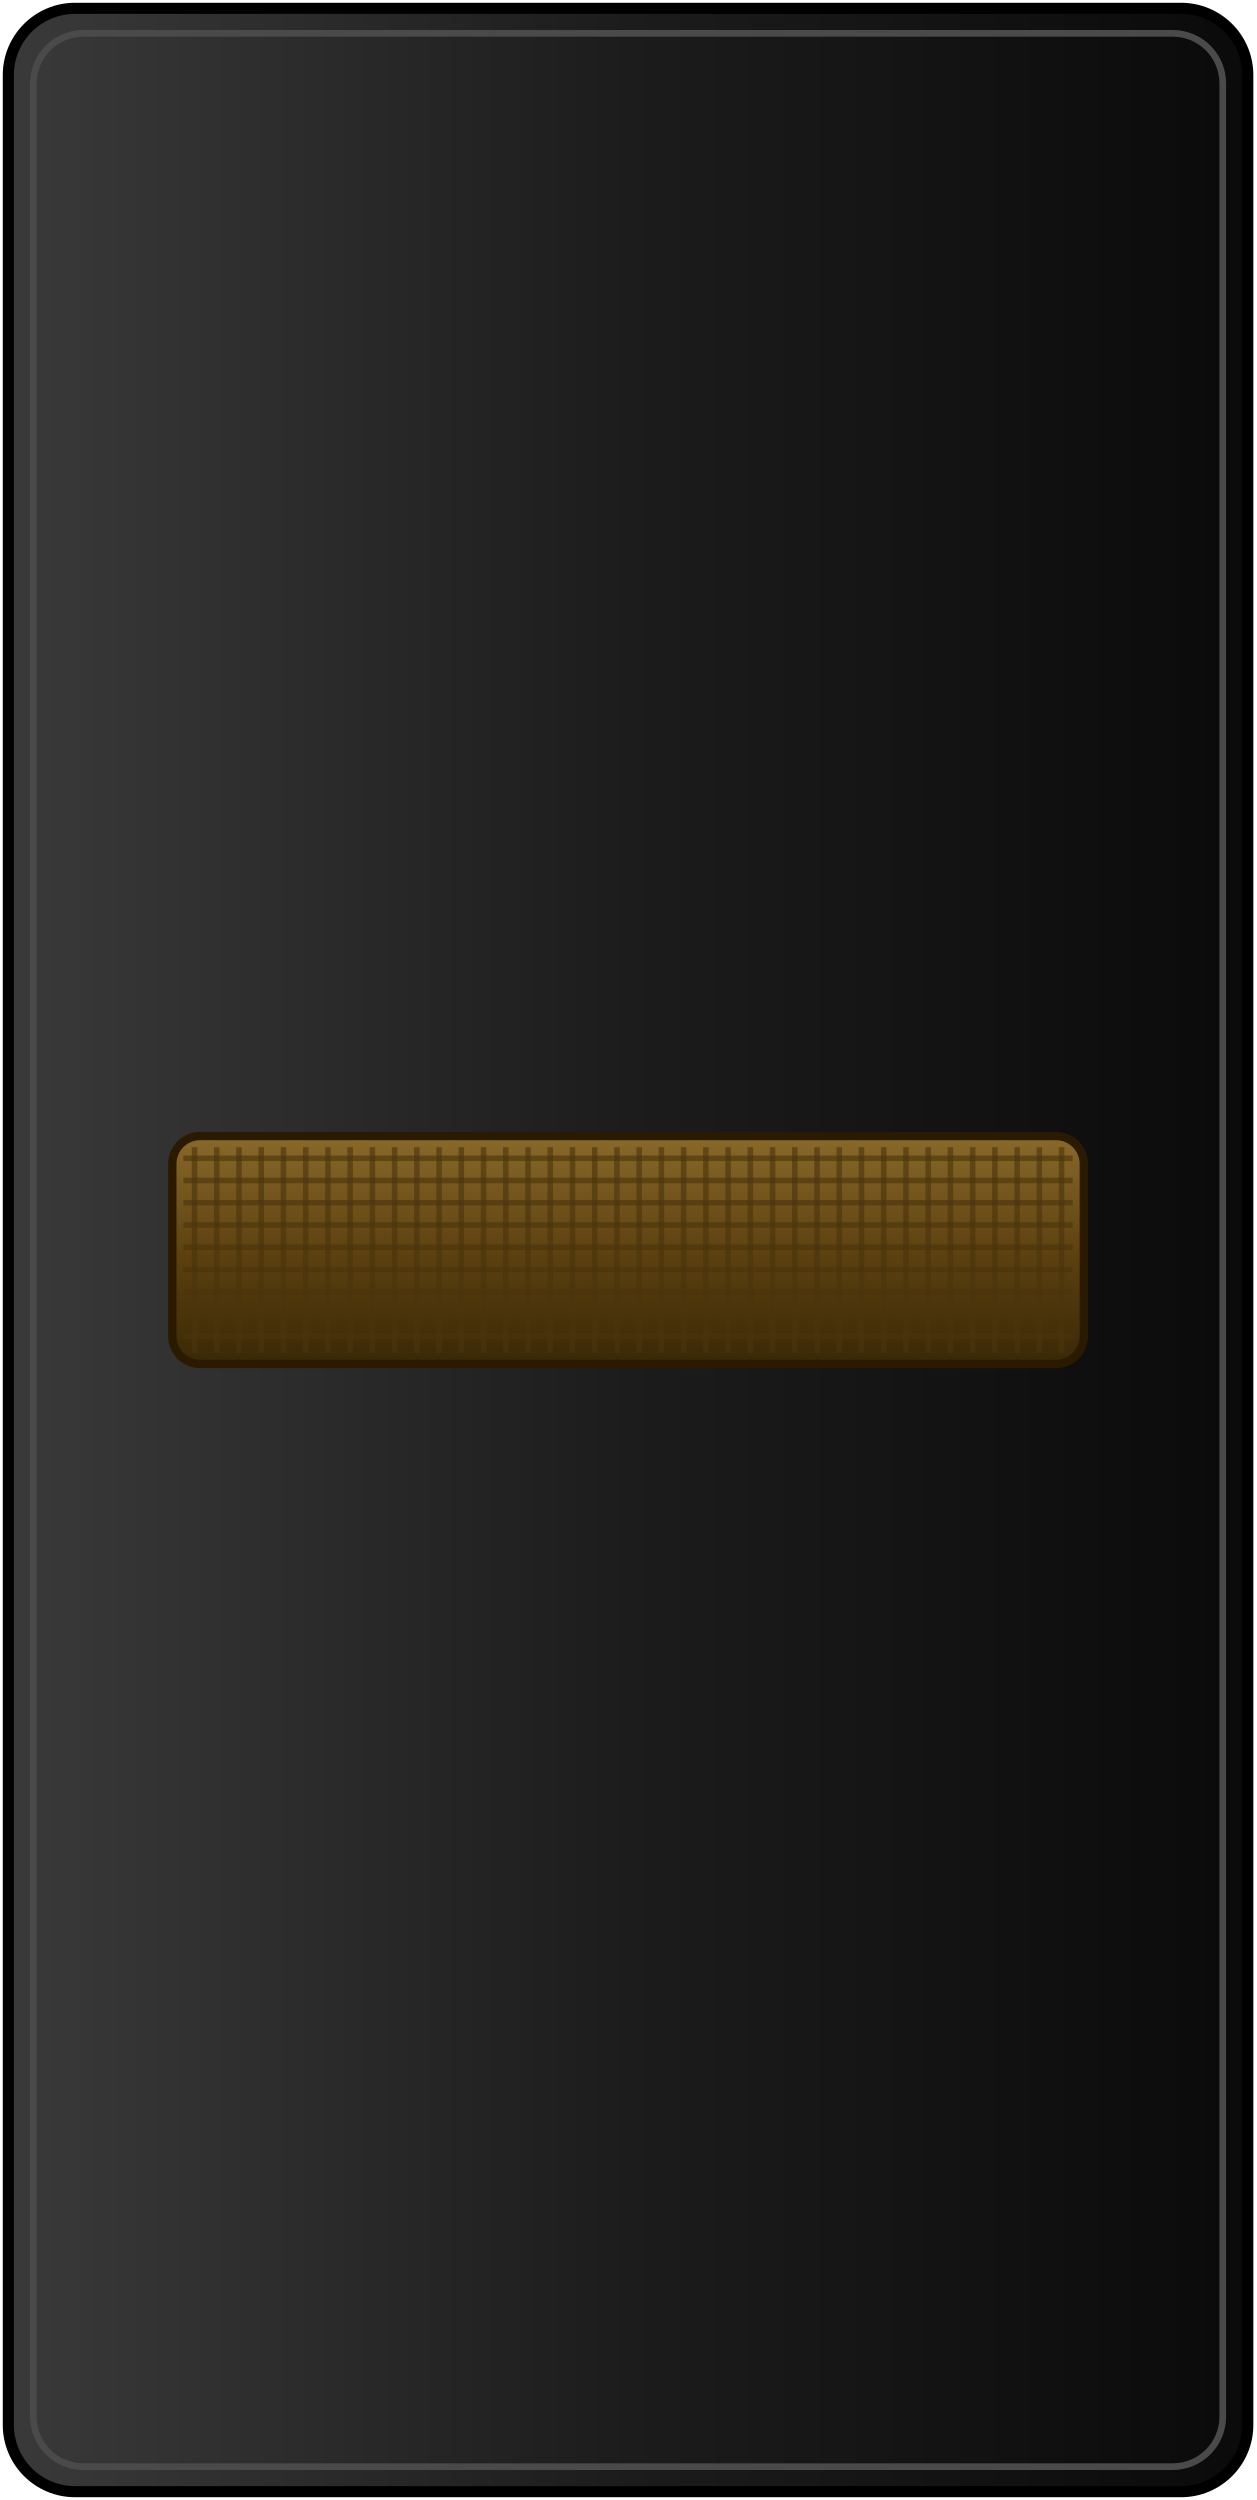
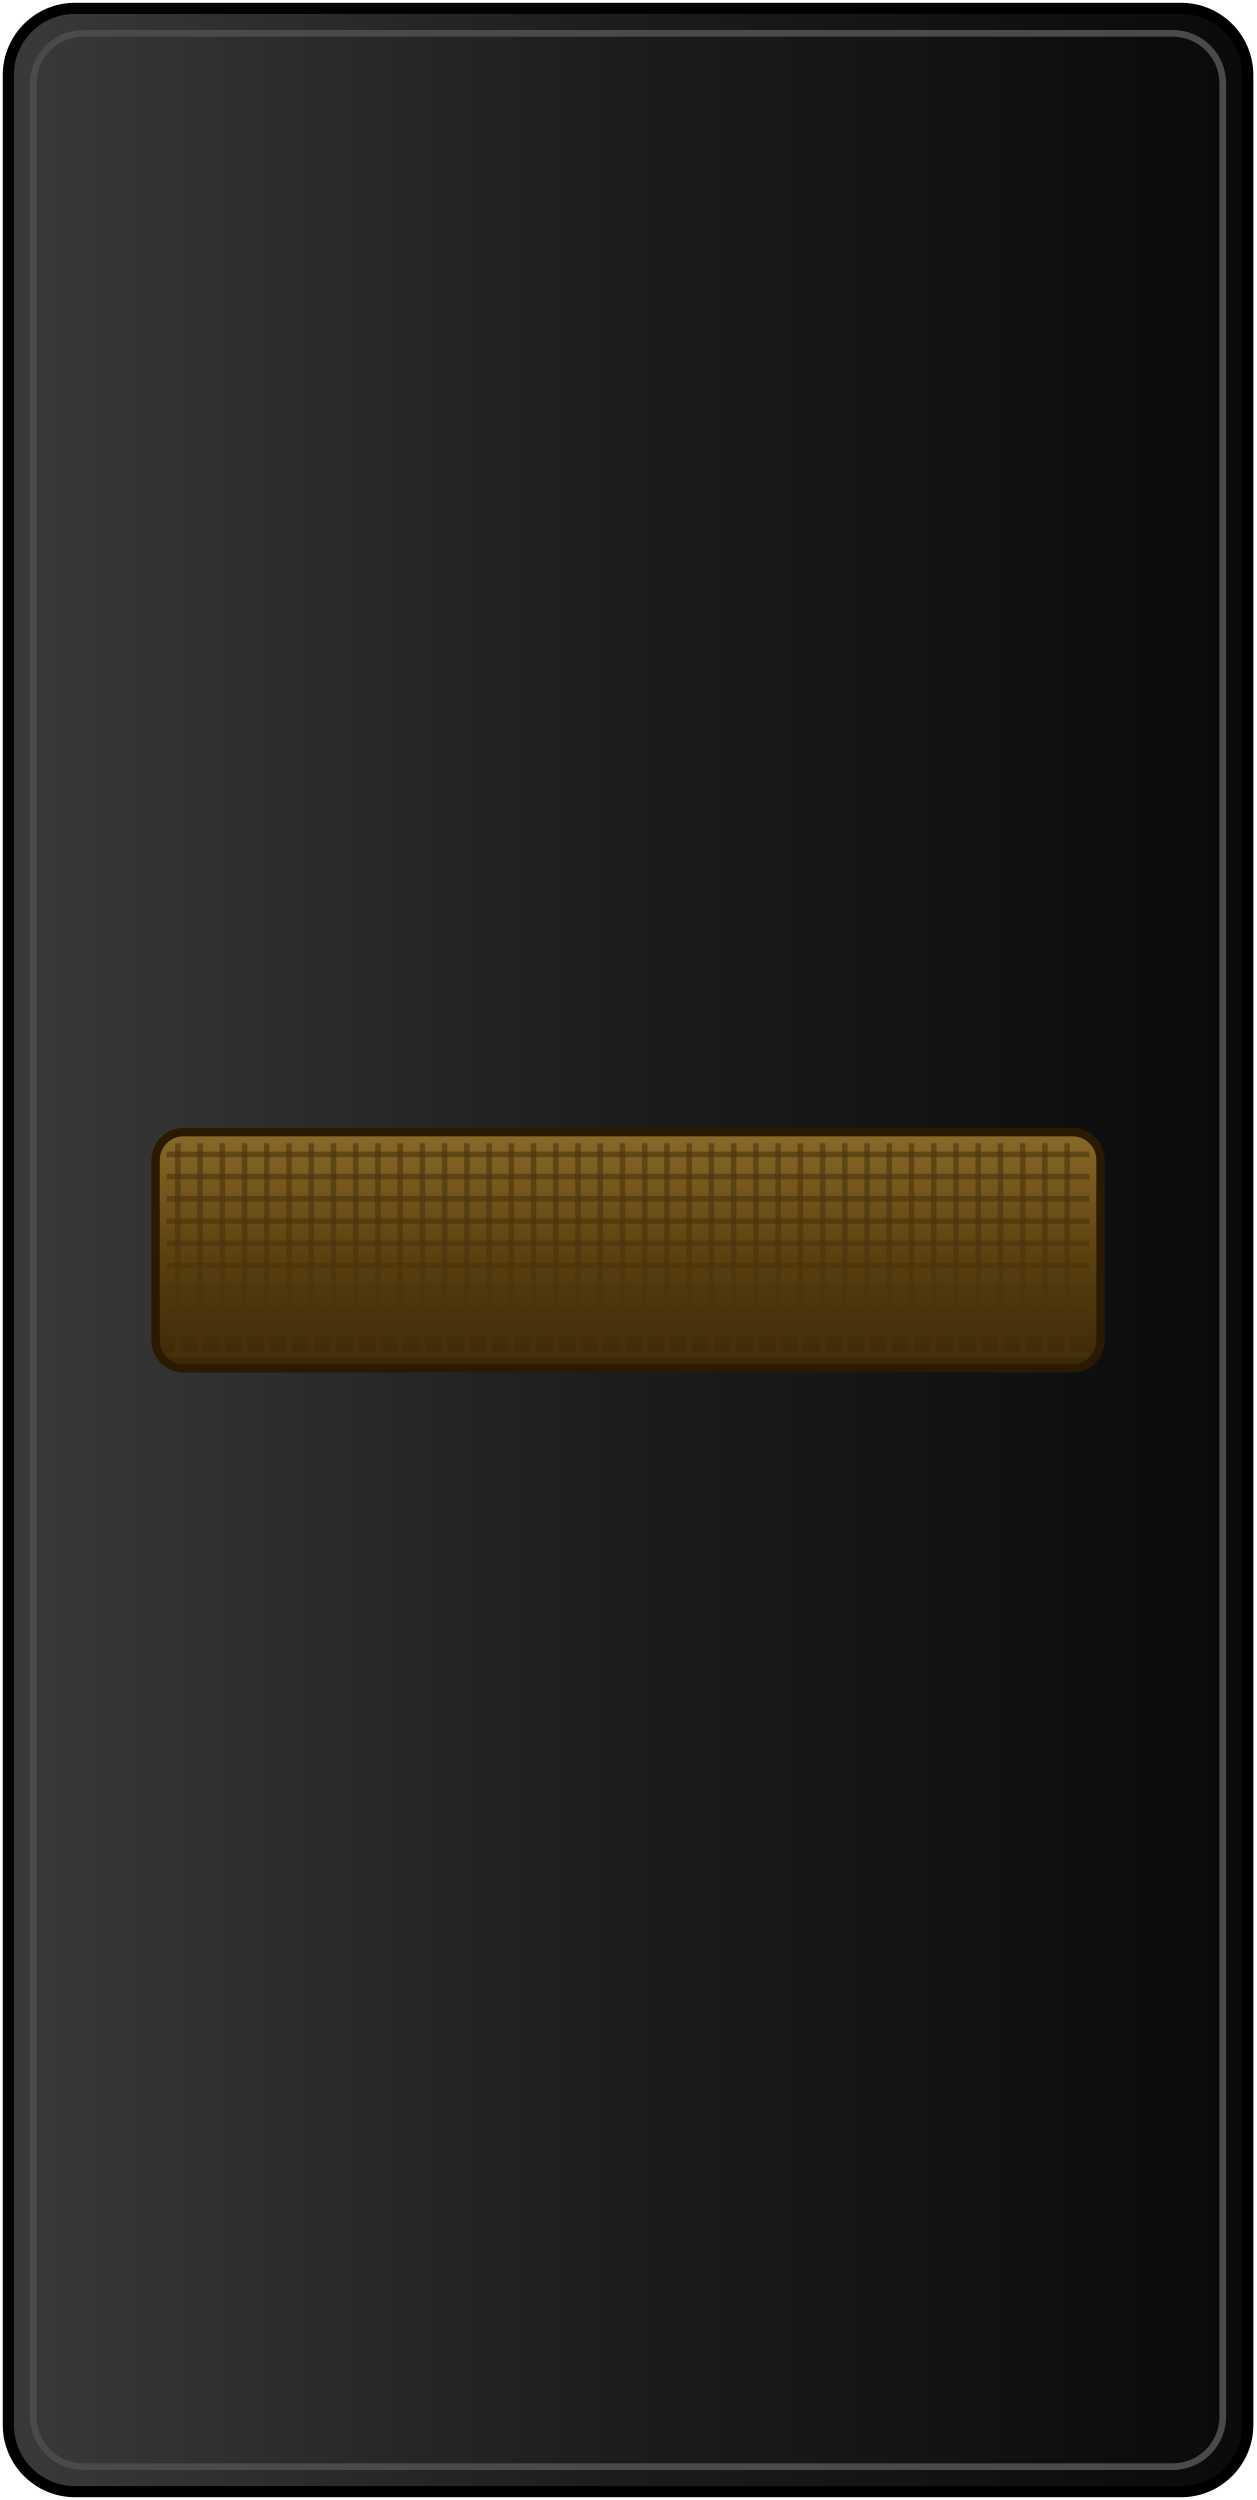
<svg xmlns="http://www.w3.org/2000/svg" width="226" height="449.8" viewBox="0 0 226 449.8">
  <defs>
    <linearGradient id="body" x1="0" y1="0" x2="226" y2="0" gradientUnits="userSpaceOnUse">
      <stop offset="0" stop-color="#3a3a3a" />
      <stop offset="0.5" stop-color="#1c1c1c" />
      <stop offset="1" stop-color="#0a0a0a" />
    </linearGradient>
  </defs>
  <rect x="1.5" y="1.5" width="223" height="446.8" rx="12" fill="url(#body)" stroke="#000000" stroke-width="2" />
  <rect x="6" y="6" width="214" height="437.8" rx="9" fill="none" stroke="#4a4a4a" stroke-width="1.2" />
  <defs>
-     <linearGradient id="lens" x1="0" y1="204.4" x2="0" y2="245.4" gradientUnits="userSpaceOnUse">
+     <linearGradient id="lens" x1="0" y1="203.65" x2="0" y2="246.15" gradientUnits="userSpaceOnUse">
      <stop offset="0" stop-color="#8a6a2a" />
      <stop offset="0.5" stop-color="#5e4210" />
      <stop offset="1" stop-color="#3a2806" />
    </linearGradient>
  </defs>
-   <rect x="31.0" y="204.4" width="164" height="41.0" rx="5" fill="url(#lens)" stroke="#2a1a00" stroke-width="1.5" />
-   <line x1="35" y1="206.4" x2="35" y2="243.4" stroke="#4a340c" stroke-width="1" stroke-opacity="0.6" />
-   <line x1="39" y1="206.4" x2="39" y2="243.4" stroke="#4a340c" stroke-width="1" stroke-opacity="0.6" />
-   <line x1="43" y1="206.4" x2="43" y2="243.4" stroke="#4a340c" stroke-width="1" stroke-opacity="0.6" />
-   <line x1="47" y1="206.4" x2="47" y2="243.4" stroke="#4a340c" stroke-width="1" stroke-opacity="0.6" />
-   <line x1="51" y1="206.4" x2="51" y2="243.4" stroke="#4a340c" stroke-width="1" stroke-opacity="0.6" />
-   <line x1="55" y1="206.4" x2="55" y2="243.4" stroke="#4a340c" stroke-width="1" stroke-opacity="0.6" />
-   <line x1="59" y1="206.4" x2="59" y2="243.4" stroke="#4a340c" stroke-width="1" stroke-opacity="0.6" />
-   <line x1="63" y1="206.4" x2="63" y2="243.4" stroke="#4a340c" stroke-width="1" stroke-opacity="0.6" />
-   <line x1="67" y1="206.4" x2="67" y2="243.4" stroke="#4a340c" stroke-width="1" stroke-opacity="0.6" />
-   <line x1="71" y1="206.4" x2="71" y2="243.4" stroke="#4a340c" stroke-width="1" stroke-opacity="0.6" />
-   <line x1="75" y1="206.4" x2="75" y2="243.4" stroke="#4a340c" stroke-width="1" stroke-opacity="0.6" />
-   <line x1="79" y1="206.4" x2="79" y2="243.4" stroke="#4a340c" stroke-width="1" stroke-opacity="0.6" />
-   <line x1="83" y1="206.4" x2="83" y2="243.4" stroke="#4a340c" stroke-width="1" stroke-opacity="0.6" />
-   <line x1="87" y1="206.4" x2="87" y2="243.4" stroke="#4a340c" stroke-width="1" stroke-opacity="0.6" />
-   <line x1="91" y1="206.4" x2="91" y2="243.4" stroke="#4a340c" stroke-width="1" stroke-opacity="0.6" />
-   <line x1="95" y1="206.4" x2="95" y2="243.4" stroke="#4a340c" stroke-width="1" stroke-opacity="0.6" />
-   <line x1="99" y1="206.4" x2="99" y2="243.4" stroke="#4a340c" stroke-width="1" stroke-opacity="0.6" />
-   <line x1="103" y1="206.4" x2="103" y2="243.4" stroke="#4a340c" stroke-width="1" stroke-opacity="0.6" />
-   <line x1="107" y1="206.4" x2="107" y2="243.4" stroke="#4a340c" stroke-width="1" stroke-opacity="0.6" />
-   <line x1="111" y1="206.4" x2="111" y2="243.4" stroke="#4a340c" stroke-width="1" stroke-opacity="0.6" />
-   <line x1="115" y1="206.4" x2="115" y2="243.4" stroke="#4a340c" stroke-width="1" stroke-opacity="0.6" />
-   <line x1="119" y1="206.4" x2="119" y2="243.4" stroke="#4a340c" stroke-width="1" stroke-opacity="0.6" />
-   <line x1="123" y1="206.4" x2="123" y2="243.4" stroke="#4a340c" stroke-width="1" stroke-opacity="0.6" />
-   <line x1="127" y1="206.4" x2="127" y2="243.4" stroke="#4a340c" stroke-width="1" stroke-opacity="0.6" />
-   <line x1="131" y1="206.4" x2="131" y2="243.4" stroke="#4a340c" stroke-width="1" stroke-opacity="0.6" />
-   <line x1="135" y1="206.4" x2="135" y2="243.4" stroke="#4a340c" stroke-width="1" stroke-opacity="0.6" />
-   <line x1="139" y1="206.4" x2="139" y2="243.4" stroke="#4a340c" stroke-width="1" stroke-opacity="0.6" />
-   <line x1="143" y1="206.4" x2="143" y2="243.4" stroke="#4a340c" stroke-width="1" stroke-opacity="0.6" />
-   <line x1="147" y1="206.4" x2="147" y2="243.4" stroke="#4a340c" stroke-width="1" stroke-opacity="0.6" />
-   <line x1="151" y1="206.4" x2="151" y2="243.4" stroke="#4a340c" stroke-width="1" stroke-opacity="0.6" />
-   <line x1="155" y1="206.4" x2="155" y2="243.4" stroke="#4a340c" stroke-width="1" stroke-opacity="0.6" />
-   <line x1="159" y1="206.4" x2="159" y2="243.4" stroke="#4a340c" stroke-width="1" stroke-opacity="0.6" />
-   <line x1="163" y1="206.4" x2="163" y2="243.4" stroke="#4a340c" stroke-width="1" stroke-opacity="0.6" />
-   <line x1="167" y1="206.4" x2="167" y2="243.4" stroke="#4a340c" stroke-width="1" stroke-opacity="0.6" />
-   <line x1="171" y1="206.4" x2="171" y2="243.4" stroke="#4a340c" stroke-width="1" stroke-opacity="0.6" />
-   <line x1="175" y1="206.4" x2="175" y2="243.4" stroke="#4a340c" stroke-width="1" stroke-opacity="0.6" />
-   <line x1="179" y1="206.4" x2="179" y2="243.4" stroke="#4a340c" stroke-width="1" stroke-opacity="0.6" />
-   <line x1="183" y1="206.4" x2="183" y2="243.4" stroke="#4a340c" stroke-width="1" stroke-opacity="0.6" />
-   <line x1="187" y1="206.4" x2="187" y2="243.4" stroke="#4a340c" stroke-width="1" stroke-opacity="0.6" />
-   <line x1="191" y1="206.4" x2="191" y2="243.4" stroke="#4a340c" stroke-width="1" stroke-opacity="0.6" />
-   <line x1="33.0" y1="208.4" x2="193.0" y2="208.4" stroke="#4a340c" stroke-width="1" stroke-opacity="0.6" />
-   <line x1="33.0" y1="212.4" x2="193.0" y2="212.4" stroke="#4a340c" stroke-width="1" stroke-opacity="0.6" />
-   <line x1="33.0" y1="216.4" x2="193.0" y2="216.4" stroke="#4a340c" stroke-width="1" stroke-opacity="0.6" />
-   <line x1="33.0" y1="220.4" x2="193.0" y2="220.4" stroke="#4a340c" stroke-width="1" stroke-opacity="0.6" />
-   <line x1="33.0" y1="224.4" x2="193.0" y2="224.4" stroke="#4a340c" stroke-width="1" stroke-opacity="0.6" />
-   <line x1="33.0" y1="228.4" x2="193.0" y2="228.4" stroke="#4a340c" stroke-width="1" stroke-opacity="0.6" />
-   <line x1="33.0" y1="232.4" x2="193.0" y2="232.4" stroke="#4a340c" stroke-width="1" stroke-opacity="0.6" />
-   <line x1="33.0" y1="236.4" x2="193.0" y2="236.4" stroke="#4a340c" stroke-width="1" stroke-opacity="0.6" />
-   <line x1="33.0" y1="240.4" x2="193.0" y2="240.4" stroke="#4a340c" stroke-width="1" stroke-opacity="0.6" />
+   <rect x="28.0" y="203.7" width="170" height="42.5" rx="5" fill="url(#lens)" stroke="#2a1a00" stroke-width="1.5" />
+   <line x1="32" y1="205.7" x2="32" y2="244.2" stroke="#4a340c" stroke-width="1" stroke-opacity="0.6" />
+   <line x1="36" y1="205.7" x2="36" y2="244.2" stroke="#4a340c" stroke-width="1" stroke-opacity="0.6" />
+   <line x1="40" y1="205.7" x2="40" y2="244.2" stroke="#4a340c" stroke-width="1" stroke-opacity="0.6" />
+   <line x1="44" y1="205.7" x2="44" y2="244.2" stroke="#4a340c" stroke-width="1" stroke-opacity="0.6" />
+   <line x1="48" y1="205.7" x2="48" y2="244.2" stroke="#4a340c" stroke-width="1" stroke-opacity="0.6" />
+   <line x1="52" y1="205.7" x2="52" y2="244.2" stroke="#4a340c" stroke-width="1" stroke-opacity="0.6" />
+   <line x1="56" y1="205.7" x2="56" y2="244.2" stroke="#4a340c" stroke-width="1" stroke-opacity="0.6" />
+   <line x1="60" y1="205.7" x2="60" y2="244.2" stroke="#4a340c" stroke-width="1" stroke-opacity="0.6" />
+   <line x1="64" y1="205.7" x2="64" y2="244.2" stroke="#4a340c" stroke-width="1" stroke-opacity="0.6" />
+   <line x1="68" y1="205.7" x2="68" y2="244.2" stroke="#4a340c" stroke-width="1" stroke-opacity="0.6" />
+   <line x1="72" y1="205.7" x2="72" y2="244.2" stroke="#4a340c" stroke-width="1" stroke-opacity="0.6" />
+   <line x1="76" y1="205.7" x2="76" y2="244.2" stroke="#4a340c" stroke-width="1" stroke-opacity="0.6" />
+   <line x1="80" y1="205.7" x2="80" y2="244.2" stroke="#4a340c" stroke-width="1" stroke-opacity="0.6" />
+   <line x1="84" y1="205.7" x2="84" y2="244.2" stroke="#4a340c" stroke-width="1" stroke-opacity="0.6" />
+   <line x1="88" y1="205.7" x2="88" y2="244.2" stroke="#4a340c" stroke-width="1" stroke-opacity="0.6" />
+   <line x1="92" y1="205.7" x2="92" y2="244.2" stroke="#4a340c" stroke-width="1" stroke-opacity="0.6" />
+   <line x1="96" y1="205.7" x2="96" y2="244.2" stroke="#4a340c" stroke-width="1" stroke-opacity="0.6" />
+   <line x1="100" y1="205.7" x2="100" y2="244.2" stroke="#4a340c" stroke-width="1" stroke-opacity="0.6" />
+   <line x1="104" y1="205.7" x2="104" y2="244.2" stroke="#4a340c" stroke-width="1" stroke-opacity="0.6" />
+   <line x1="108" y1="205.7" x2="108" y2="244.2" stroke="#4a340c" stroke-width="1" stroke-opacity="0.6" />
+   <line x1="112" y1="205.7" x2="112" y2="244.2" stroke="#4a340c" stroke-width="1" stroke-opacity="0.6" />
+   <line x1="116" y1="205.7" x2="116" y2="244.2" stroke="#4a340c" stroke-width="1" stroke-opacity="0.6" />
+   <line x1="120" y1="205.7" x2="120" y2="244.2" stroke="#4a340c" stroke-width="1" stroke-opacity="0.6" />
+   <line x1="124" y1="205.7" x2="124" y2="244.2" stroke="#4a340c" stroke-width="1" stroke-opacity="0.6" />
+   <line x1="128" y1="205.7" x2="128" y2="244.2" stroke="#4a340c" stroke-width="1" stroke-opacity="0.6" />
+   <line x1="132" y1="205.7" x2="132" y2="244.2" stroke="#4a340c" stroke-width="1" stroke-opacity="0.6" />
+   <line x1="136" y1="205.7" x2="136" y2="244.2" stroke="#4a340c" stroke-width="1" stroke-opacity="0.6" />
+   <line x1="140" y1="205.7" x2="140" y2="244.2" stroke="#4a340c" stroke-width="1" stroke-opacity="0.6" />
+   <line x1="144" y1="205.7" x2="144" y2="244.2" stroke="#4a340c" stroke-width="1" stroke-opacity="0.6" />
+   <line x1="148" y1="205.7" x2="148" y2="244.2" stroke="#4a340c" stroke-width="1" stroke-opacity="0.6" />
+   <line x1="152" y1="205.7" x2="152" y2="244.2" stroke="#4a340c" stroke-width="1" stroke-opacity="0.6" />
+   <line x1="156" y1="205.7" x2="156" y2="244.2" stroke="#4a340c" stroke-width="1" stroke-opacity="0.6" />
+   <line x1="160" y1="205.7" x2="160" y2="244.2" stroke="#4a340c" stroke-width="1" stroke-opacity="0.6" />
+   <line x1="164" y1="205.7" x2="164" y2="244.2" stroke="#4a340c" stroke-width="1" stroke-opacity="0.6" />
+   <line x1="168" y1="205.7" x2="168" y2="244.2" stroke="#4a340c" stroke-width="1" stroke-opacity="0.6" />
+   <line x1="172" y1="205.7" x2="172" y2="244.2" stroke="#4a340c" stroke-width="1" stroke-opacity="0.6" />
+   <line x1="176" y1="205.7" x2="176" y2="244.2" stroke="#4a340c" stroke-width="1" stroke-opacity="0.6" />
+   <line x1="180" y1="205.7" x2="180" y2="244.2" stroke="#4a340c" stroke-width="1" stroke-opacity="0.6" />
+   <line x1="184" y1="205.7" x2="184" y2="244.2" stroke="#4a340c" stroke-width="1" stroke-opacity="0.6" />
+   <line x1="188" y1="205.7" x2="188" y2="244.2" stroke="#4a340c" stroke-width="1" stroke-opacity="0.6" />
+   <line x1="192" y1="205.7" x2="192" y2="244.2" stroke="#4a340c" stroke-width="1" stroke-opacity="0.6" />
+   <line x1="30.0" y1="207.7" x2="196.0" y2="207.7" stroke="#4a340c" stroke-width="1" stroke-opacity="0.6" />
+   <line x1="30.0" y1="211.7" x2="196.0" y2="211.7" stroke="#4a340c" stroke-width="1" stroke-opacity="0.6" />
+   <line x1="30.0" y1="215.7" x2="196.0" y2="215.7" stroke="#4a340c" stroke-width="1" stroke-opacity="0.6" />
+   <line x1="30.0" y1="219.7" x2="196.0" y2="219.7" stroke="#4a340c" stroke-width="1" stroke-opacity="0.6" />
+   <line x1="30.0" y1="223.7" x2="196.0" y2="223.7" stroke="#4a340c" stroke-width="1" stroke-opacity="0.6" />
+   <line x1="30.0" y1="227.7" x2="196.0" y2="227.7" stroke="#4a340c" stroke-width="1" stroke-opacity="0.6" />
+   <line x1="30.0" y1="231.7" x2="196.0" y2="231.7" stroke="#4a340c" stroke-width="1" stroke-opacity="0.6" />
+   <line x1="30.0" y1="235.7" x2="196.0" y2="235.7" stroke="#4a340c" stroke-width="1" stroke-opacity="0.6" />
+   <line x1="30.0" y1="239.7" x2="196.0" y2="239.7" stroke="#4a340c" stroke-width="1" stroke-opacity="0.6" />
+   <line x1="30.0" y1="243.7" x2="196.0" y2="243.7" stroke="#4a340c" stroke-width="1" stroke-opacity="0.6" />
</svg>
